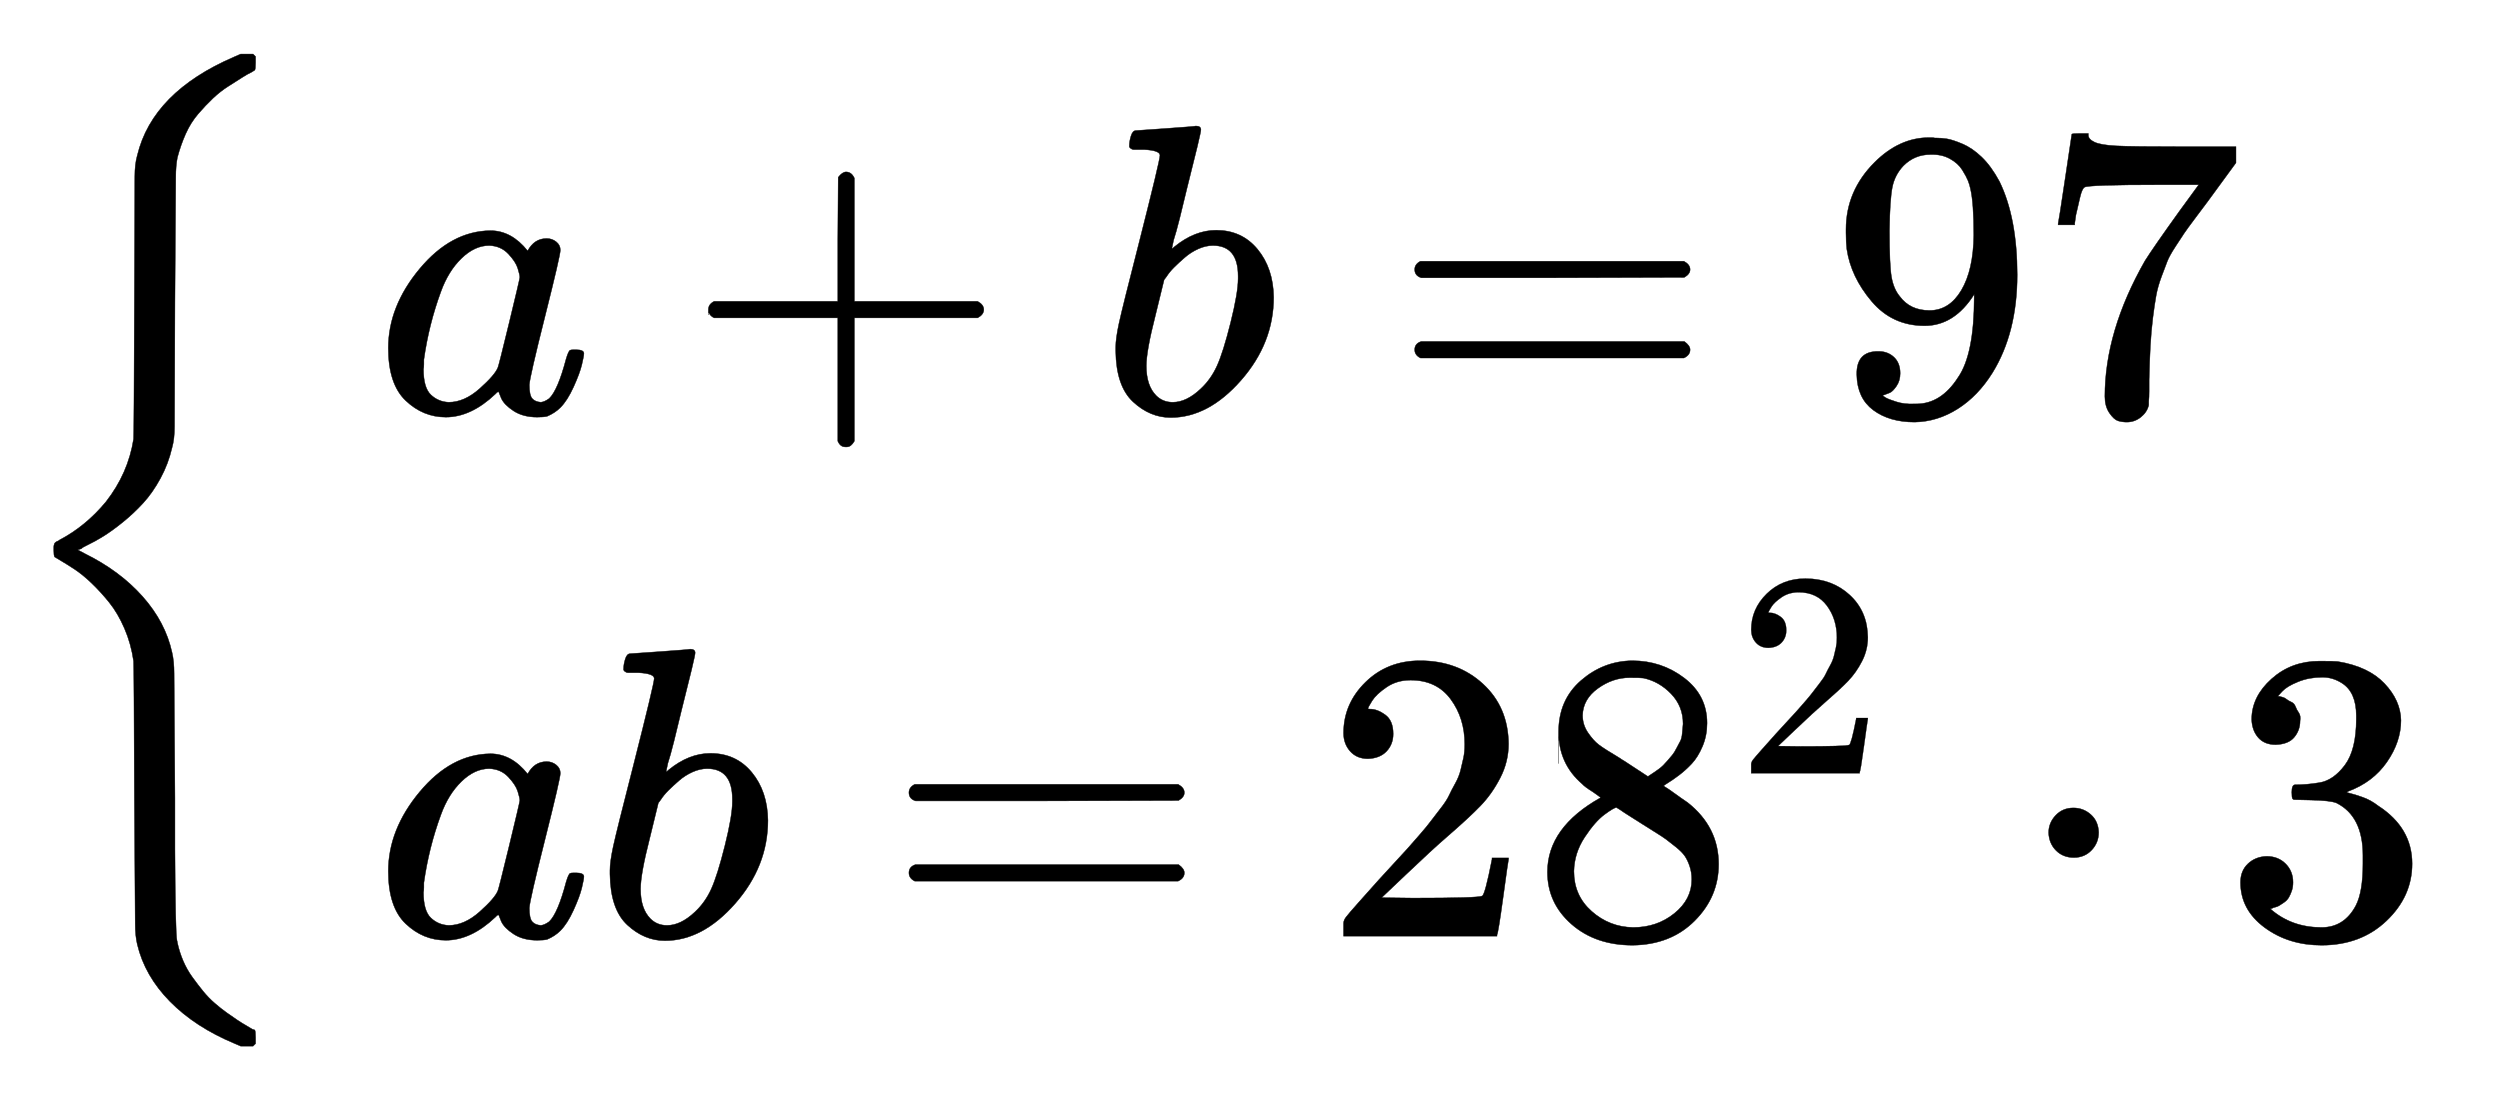
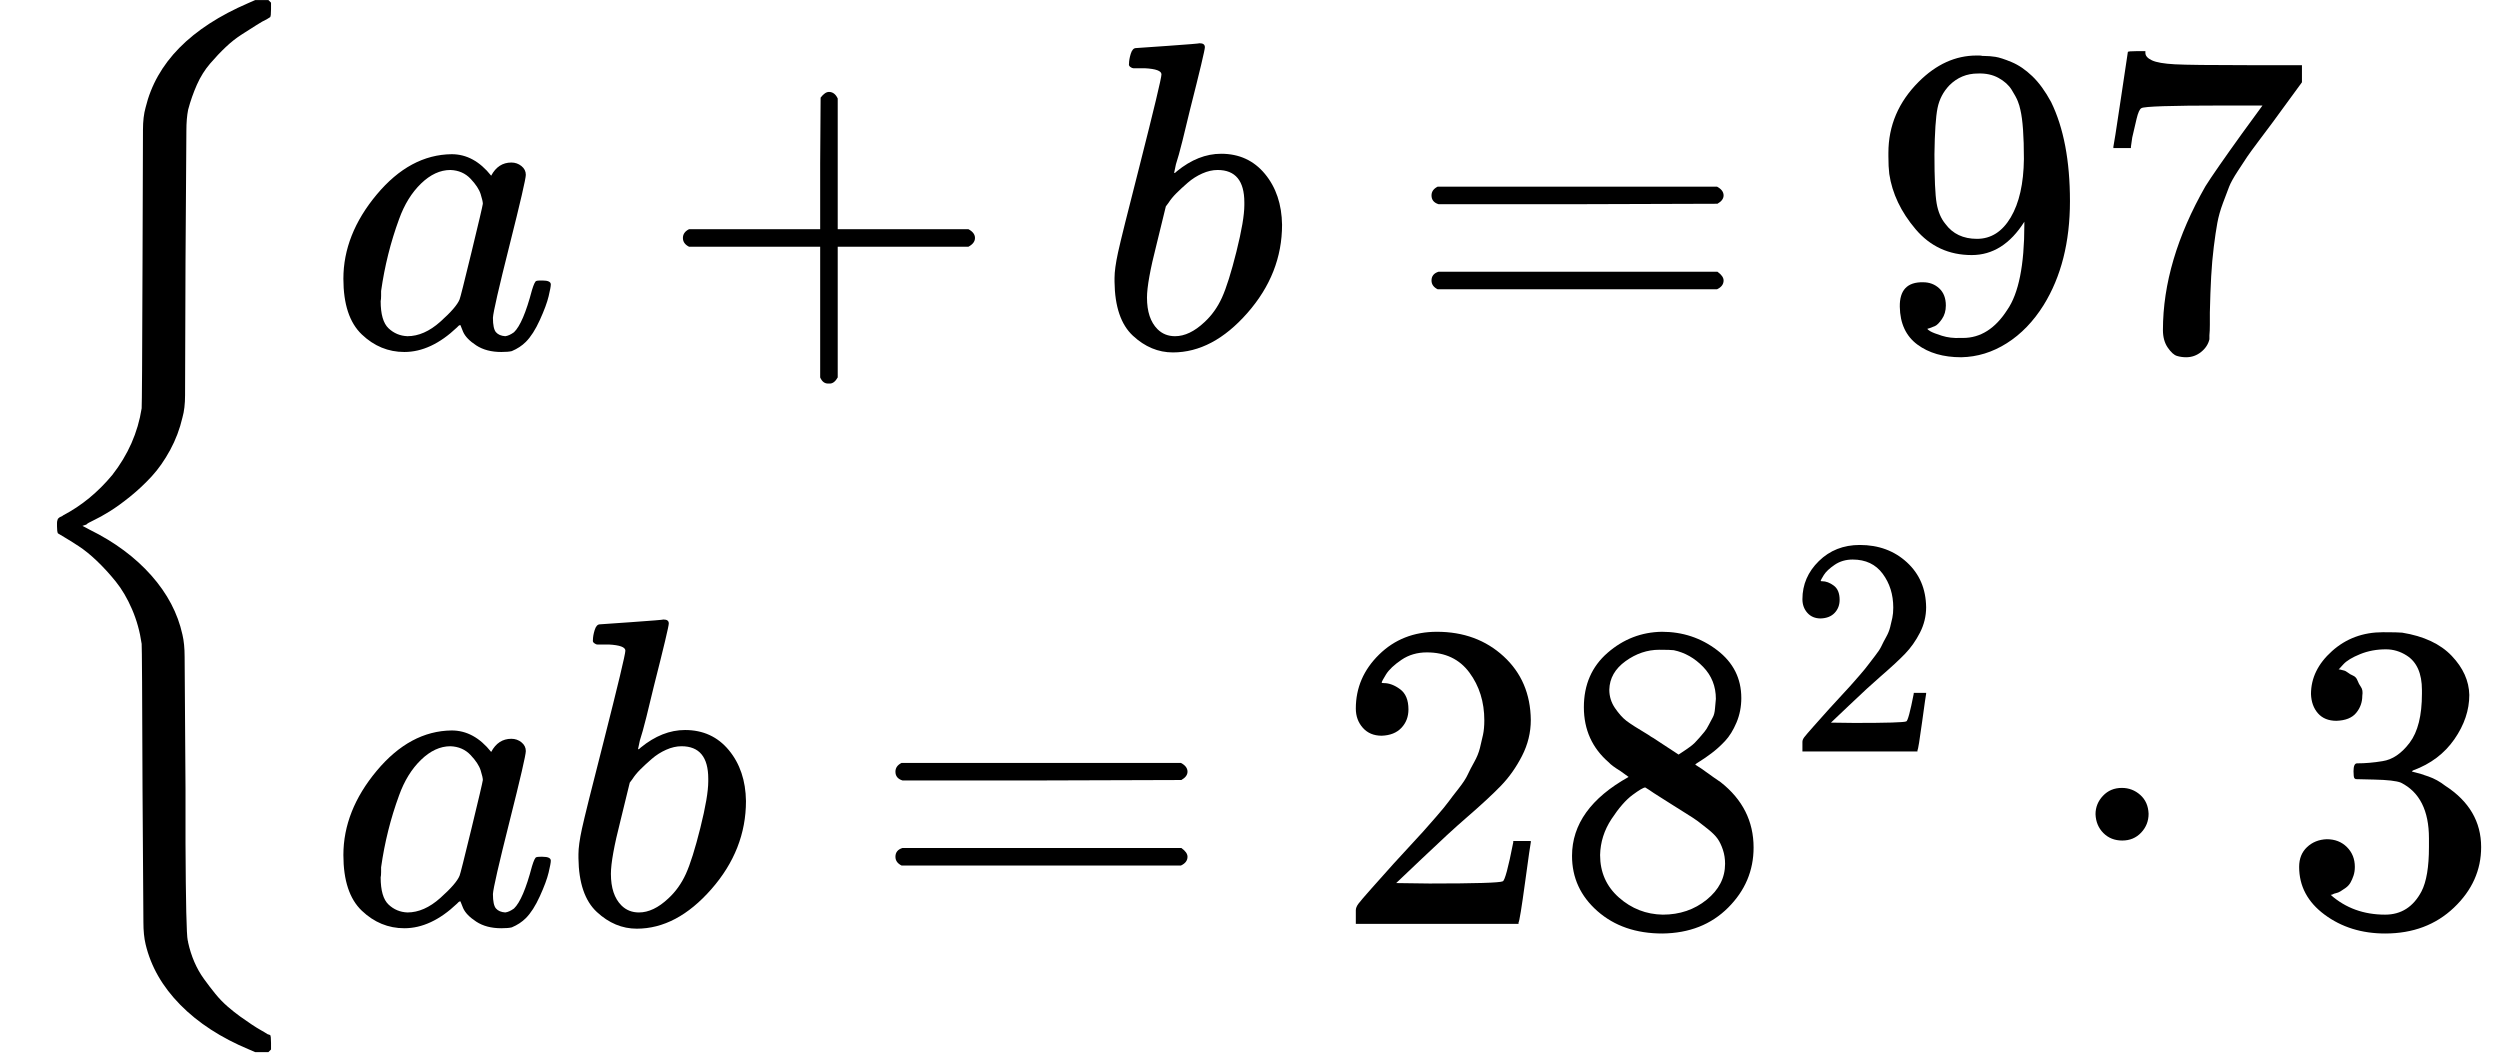
- <svg xmlns="http://www.w3.org/2000/svg" xmlns:xlink="http://www.w3.org/1999/xlink" width="14.041ex" height="6.176ex" style="vertical-align: -2.505ex;" viewBox="0 -1580.7 6045.5 2659.1" role="img" focusable="false" aria-labelledby="MathJax-SVG-1-Title">
-   <defs aria-hidden="true">
-     <path stroke-width="1" id="E1-MJMAIN-7B" d="M434 -231Q434 -244 428 -250H410Q281 -250 230 -184Q225 -177 222 -172T217 -161T213 -148T211 -133T210 -111T209 -84T209 -47T209 0Q209 21 209 53Q208 142 204 153Q203 154 203 155Q189 191 153 211T82 231Q71 231 68 234T65 250T68 266T82 269Q116 269 152 289T203 345Q208 356 208 377T209 529V579Q209 634 215 656T244 698Q270 724 324 740Q361 748 377 749Q379 749 390 749T408 750H428Q434 744 434 732Q434 719 431 716Q429 713 415 713Q362 710 332 689T296 647Q291 634 291 499V417Q291 370 288 353T271 314Q240 271 184 255L170 250L184 245Q202 239 220 230T262 196T290 137Q291 131 291 1Q291 -134 296 -147Q306 -174 339 -192T415 -213Q429 -213 431 -216Q434 -219 434 -231Z" />
-     <path stroke-width="1" id="E1-MJMATHI-61" d="M33 157Q33 258 109 349T280 441Q331 441 370 392Q386 422 416 422Q429 422 439 414T449 394Q449 381 412 234T374 68Q374 43 381 35T402 26Q411 27 422 35Q443 55 463 131Q469 151 473 152Q475 153 483 153H487Q506 153 506 144Q506 138 501 117T481 63T449 13Q436 0 417 -8Q409 -10 393 -10Q359 -10 336 5T306 36L300 51Q299 52 296 50Q294 48 292 46Q233 -10 172 -10Q117 -10 75 30T33 157ZM351 328Q351 334 346 350T323 385T277 405Q242 405 210 374T160 293Q131 214 119 129Q119 126 119 118T118 106Q118 61 136 44T179 26Q217 26 254 59T298 110Q300 114 325 217T351 328Z" />
-     <path stroke-width="1" id="E1-MJMAIN-2B" d="M56 237T56 250T70 270H369V420L370 570Q380 583 389 583Q402 583 409 568V270H707Q722 262 722 250T707 230H409V-68Q401 -82 391 -82H389H387Q375 -82 369 -68V230H70Q56 237 56 250Z" />
-     <path stroke-width="1" id="E1-MJMATHI-62" d="M73 647Q73 657 77 670T89 683Q90 683 161 688T234 694Q246 694 246 685T212 542Q204 508 195 472T180 418L176 399Q176 396 182 402Q231 442 283 442Q345 442 383 396T422 280Q422 169 343 79T173 -11Q123 -11 82 27T40 150V159Q40 180 48 217T97 414Q147 611 147 623T109 637Q104 637 101 637H96Q86 637 83 637T76 640T73 647ZM336 325V331Q336 405 275 405Q258 405 240 397T207 376T181 352T163 330L157 322L136 236Q114 150 114 114Q114 66 138 42Q154 26 178 26Q211 26 245 58Q270 81 285 114T318 219Q336 291 336 325Z" />
-     <path stroke-width="1" id="E1-MJMAIN-3D" d="M56 347Q56 360 70 367H707Q722 359 722 347Q722 336 708 328L390 327H72Q56 332 56 347ZM56 153Q56 168 72 173H708Q722 163 722 153Q722 140 707 133H70Q56 140 56 153Z" />
-     <path stroke-width="1" id="E1-MJMAIN-39" d="M352 287Q304 211 232 211Q154 211 104 270T44 396Q42 412 42 436V444Q42 537 111 606Q171 666 243 666Q245 666 249 666T257 665H261Q273 665 286 663T323 651T370 619T413 560Q456 472 456 334Q456 194 396 97Q361 41 312 10T208 -22Q147 -22 108 7T68 93T121 149Q143 149 158 135T173 96Q173 78 164 65T148 49T135 44L131 43Q131 41 138 37T164 27T206 22H212Q272 22 313 86Q352 142 352 280V287ZM244 248Q292 248 321 297T351 430Q351 508 343 542Q341 552 337 562T323 588T293 615T246 625Q208 625 181 598Q160 576 154 546T147 441Q147 358 152 329T172 282Q197 248 244 248Z" />
-     <path stroke-width="1" id="E1-MJMAIN-37" d="M55 458Q56 460 72 567L88 674Q88 676 108 676H128V672Q128 662 143 655T195 646T364 644H485V605L417 512Q408 500 387 472T360 435T339 403T319 367T305 330T292 284T284 230T278 162T275 80Q275 66 275 52T274 28V19Q270 2 255 -10T221 -22Q210 -22 200 -19T179 0T168 40Q168 198 265 368Q285 400 349 489L395 552H302Q128 552 119 546Q113 543 108 522T98 479L95 458V455H55V458Z" />
-     <path stroke-width="1" id="E1-MJMAIN-32" d="M109 429Q82 429 66 447T50 491Q50 562 103 614T235 666Q326 666 387 610T449 465Q449 422 429 383T381 315T301 241Q265 210 201 149L142 93L218 92Q375 92 385 97Q392 99 409 186V189H449V186Q448 183 436 95T421 3V0H50V19V31Q50 38 56 46T86 81Q115 113 136 137Q145 147 170 174T204 211T233 244T261 278T284 308T305 340T320 369T333 401T340 431T343 464Q343 527 309 573T212 619Q179 619 154 602T119 569T109 550Q109 549 114 549Q132 549 151 535T170 489Q170 464 154 447T109 429Z" />
-     <path stroke-width="1" id="E1-MJMAIN-38" d="M70 417T70 494T124 618T248 666Q319 666 374 624T429 515Q429 485 418 459T392 417T361 389T335 371T324 363L338 354Q352 344 366 334T382 323Q457 264 457 174Q457 95 399 37T249 -22Q159 -22 101 29T43 155Q43 263 172 335L154 348Q133 361 127 368Q70 417 70 494ZM286 386L292 390Q298 394 301 396T311 403T323 413T334 425T345 438T355 454T364 471T369 491T371 513Q371 556 342 586T275 624Q268 625 242 625Q201 625 165 599T128 534Q128 511 141 492T167 463T217 431Q224 426 228 424L286 386ZM250 21Q308 21 350 55T392 137Q392 154 387 169T375 194T353 216T330 234T301 253T274 270Q260 279 244 289T218 306L210 311Q204 311 181 294T133 239T107 157Q107 98 150 60T250 21Z" />
-     <path stroke-width="1" id="E1-MJMAIN-22C5" d="M78 250Q78 274 95 292T138 310Q162 310 180 294T199 251Q199 226 182 208T139 190T96 207T78 250Z" />
-     <path stroke-width="1" id="E1-MJMAIN-33" d="M127 463Q100 463 85 480T69 524Q69 579 117 622T233 665Q268 665 277 664Q351 652 390 611T430 522Q430 470 396 421T302 350L299 348Q299 347 308 345T337 336T375 315Q457 262 457 175Q457 96 395 37T238 -22Q158 -22 100 21T42 130Q42 158 60 175T105 193Q133 193 151 175T169 130Q169 119 166 110T159 94T148 82T136 74T126 70T118 67L114 66Q165 21 238 21Q293 21 321 74Q338 107 338 175V195Q338 290 274 322Q259 328 213 329L171 330L168 332Q166 335 166 348Q166 366 174 366Q202 366 232 371Q266 376 294 413T322 525V533Q322 590 287 612Q265 626 240 626Q208 626 181 615T143 592T132 580H135Q138 579 143 578T153 573T165 566T175 555T183 540T186 520Q186 498 172 481T127 463Z" />
-     <path stroke-width="1" id="E1-MJSZ3-7B" d="M618 -943L612 -949H582L568 -943Q472 -903 411 -841T332 -703Q327 -682 327 -653T325 -350Q324 -28 323 -18Q317 24 301 61T264 124T221 171T179 205T147 225T132 234Q130 238 130 250Q130 255 130 258T131 264T132 267T134 269T139 272T144 275Q207 308 256 367Q310 436 323 519Q324 529 325 851Q326 1124 326 1154T332 1205Q369 1358 566 1443L582 1450H612L618 1444V1429Q618 1413 616 1411L608 1406Q599 1402 585 1393T552 1372T515 1343T479 1305T449 1257T429 1200Q425 1180 425 1152T423 851Q422 579 422 549T416 498Q407 459 388 424T346 364T297 318T250 284T214 264T197 254L188 251L205 242Q290 200 345 138T416 3Q421 -18 421 -48T423 -349Q423 -397 423 -472Q424 -677 428 -694Q429 -697 429 -699Q434 -722 443 -743T465 -782T491 -816T519 -845T548 -868T574 -886T595 -899T610 -908L616 -910Q618 -912 618 -928V-943Z" />
-   </defs>
-   <g stroke="currentColor" fill="currentColor" stroke-width="0" transform="matrix(1 0 0 -1 0 0)" aria-hidden="true">
-     <use xlink:href="#E1-MJSZ3-7B" />
-     <g transform="translate(917,0)">
-       <g transform="translate(-11,0)">
-         <g transform="translate(0,582)">
-           <use xlink:href="#E1-MJMATHI-61" x="0" y="0" />
-           <use xlink:href="#E1-MJMAIN-2B" x="751" y="0" />
-           <use xlink:href="#E1-MJMATHI-62" x="1752" y="0" />
-           <use xlink:href="#E1-MJMAIN-3D" x="2459" y="0" />
-           <g transform="translate(3516,0)">
-             <use xlink:href="#E1-MJMAIN-39" />
-             <use xlink:href="#E1-MJMAIN-37" x="500" y="0" />
+ <svg xmlns="http://www.w3.org/2000/svg" style="vertical-align: -2.148ex;" width="12.897ex" height="5.428ex" role="img" focusable="false" viewBox="0 -1449.5 5700.6 2399">
+   <g stroke="currentColor" fill="currentColor" stroke-width="0" transform="scale(1,-1)">
+     <g data-mml-node="math">
+       <g data-mml-node="mrow">
+         <g data-mml-node="mo" transform="translate(0 -0.5)">
+           <path data-c="7B" d="M618 -943L612 -949H582L568 -943Q472 -903 411 -841T332 -703Q327 -682 327 -653T325 -350Q324 -28 323 -18Q317 24 301 61T264 124T221 171T179 205T147 225T132 234Q130 238 130 250Q130 255 130 258T131 264T132 267T134 269T139 272T144 275Q207 308 256 367Q310 436 323 519Q324 529 325 851Q326 1124 326 1154T332 1205Q369 1358 566 1443L582 1450H612L618 1444V1429Q618 1413 616 1411L608 1406Q599 1402 585 1393T552 1372T515 1343T479 1305T449 1257T429 1200Q425 1180 425 1152T423 851Q422 579 422 549T416 498Q407 459 388 424T346 364T297 318T250 284T214 264T197 254L188 251L205 242Q290 200 345 138T416 3Q421 -18 421 -48T423 -349Q423 -397 423 -472Q424 -677 428 -694Q429 -697 429 -699Q434 -722 443 -743T465 -782T491 -816T519 -845T548 -868T574 -886T595 -899T610 -908L616 -910Q618 -912 618 -928V-943Z" />
+         </g>
+         <g data-mml-node="mtable" transform="translate(750,0)">
+           <g data-mml-node="mtr" transform="translate(0,657)">
+             <g data-mml-node="mtd">
+               <g data-mml-node="mi">
+                 <path data-c="1D44E" d="M33 157Q33 258 109 349T280 441Q331 441 370 392Q386 422 416 422Q429 422 439 414T449 394Q449 381 412 234T374 68Q374 43 381 35T402 26Q411 27 422 35Q443 55 463 131Q469 151 473 152Q475 153 483 153H487Q506 153 506 144Q506 138 501 117T481 63T449 13Q436 0 417 -8Q409 -10 393 -10Q359 -10 336 5T306 36L300 51Q299 52 296 50Q294 48 292 46Q233 -10 172 -10Q117 -10 75 30T33 157ZM351 328Q351 334 346 350T323 385T277 405Q242 405 210 374T160 293Q131 214 119 129Q119 126 119 118T118 106Q118 61 136 44T179 26Q217 26 254 59T298 110Q300 114 325 217T351 328Z" />
+               </g>
+               <g data-mml-node="mo" transform="translate(751.2,0)">
+                 <path data-c="2B" d="M56 237T56 250T70 270H369V420L370 570Q380 583 389 583Q402 583 409 568V270H707Q722 262 722 250T707 230H409V-68Q401 -82 391 -82H389H387Q375 -82 369 -68V230H70Q56 237 56 250Z" />
+               </g>
+               <g data-mml-node="mi" transform="translate(1751.4,0)">
+                 <path data-c="1D44F" d="M73 647Q73 657 77 670T89 683Q90 683 161 688T234 694Q246 694 246 685T212 542Q204 508 195 472T180 418L176 399Q176 396 182 402Q231 442 283 442Q345 442 383 396T422 280Q422 169 343 79T173 -11Q123 -11 82 27T40 150V159Q40 180 48 217T97 414Q147 611 147 623T109 637Q104 637 101 637H96Q86 637 83 637T76 640T73 647ZM336 325V331Q336 405 275 405Q258 405 240 397T207 376T181 352T163 330L157 322L136 236Q114 150 114 114Q114 66 138 42Q154 26 178 26Q211 26 245 58Q270 81 285 114T318 219Q336 291 336 325Z" />
+               </g>
+               <g data-mml-node="mo" transform="translate(2458.2,0)">
+                 <path data-c="3D" d="M56 347Q56 360 70 367H707Q722 359 722 347Q722 336 708 328L390 327H72Q56 332 56 347ZM56 153Q56 168 72 173H708Q722 163 722 153Q722 140 707 133H70Q56 140 56 153Z" />
+               </g>
+               <g data-mml-node="mn" transform="translate(3514,0)">
+                 <path data-c="39" d="M352 287Q304 211 232 211Q154 211 104 270T44 396Q42 412 42 436V444Q42 537 111 606Q171 666 243 666Q245 666 249 666T257 665H261Q273 665 286 663T323 651T370 619T413 560Q456 472 456 334Q456 194 396 97Q361 41 312 10T208 -22Q147 -22 108 7T68 93T121 149Q143 149 158 135T173 96Q173 78 164 65T148 49T135 44L131 43Q131 41 138 37T164 27T206 22H212Q272 22 313 86Q352 142 352 280V287ZM244 248Q292 248 321 297T351 430Q351 508 343 542Q341 552 337 562T323 588T293 615T246 625Q208 625 181 598Q160 576 154 546T147 441Q147 358 152 329T172 282Q197 248 244 248Z" />
+                 <path data-c="37" d="M55 458Q56 460 72 567L88 674Q88 676 108 676H128V672Q128 662 143 655T195 646T364 644H485V605L417 512Q408 500 387 472T360 435T339 403T319 367T305 330T292 284T284 230T278 162T275 80Q275 66 275 52T274 28V19Q270 2 255 -10T221 -22Q210 -22 200 -19T179 0T168 40Q168 198 265 368Q285 400 349 489L395 552H302Q128 552 119 546Q113 543 108 522T98 479L95 458V455H55V458Z" transform="translate(500,0)" />
+               </g>
+             </g>
+           </g>
+           <g data-mml-node="mtr" transform="translate(0,-657)">
+             <g data-mml-node="mtd">
+               <g data-mml-node="mi">
+                 <path data-c="1D44E" d="M33 157Q33 258 109 349T280 441Q331 441 370 392Q386 422 416 422Q429 422 439 414T449 394Q449 381 412 234T374 68Q374 43 381 35T402 26Q411 27 422 35Q443 55 463 131Q469 151 473 152Q475 153 483 153H487Q506 153 506 144Q506 138 501 117T481 63T449 13Q436 0 417 -8Q409 -10 393 -10Q359 -10 336 5T306 36L300 51Q299 52 296 50Q294 48 292 46Q233 -10 172 -10Q117 -10 75 30T33 157ZM351 328Q351 334 346 350T323 385T277 405Q242 405 210 374T160 293Q131 214 119 129Q119 126 119 118T118 106Q118 61 136 44T179 26Q217 26 254 59T298 110Q300 114 325 217T351 328Z" />
+               </g>
+               <g data-mml-node="mi" transform="translate(529,0)">
+                 <path data-c="1D44F" d="M73 647Q73 657 77 670T89 683Q90 683 161 688T234 694Q246 694 246 685T212 542Q204 508 195 472T180 418L176 399Q176 396 182 402Q231 442 283 442Q345 442 383 396T422 280Q422 169 343 79T173 -11Q123 -11 82 27T40 150V159Q40 180 48 217T97 414Q147 611 147 623T109 637Q104 637 101 637H96Q86 637 83 637T76 640T73 647ZM336 325V331Q336 405 275 405Q258 405 240 397T207 376T181 352T163 330L157 322L136 236Q114 150 114 114Q114 66 138 42Q154 26 178 26Q211 26 245 58Q270 81 285 114T318 219Q336 291 336 325Z" />
+               </g>
+               <g data-mml-node="mo" transform="translate(1235.8,0)">
+                 <path data-c="3D" d="M56 347Q56 360 70 367H707Q722 359 722 347Q722 336 708 328L390 327H72Q56 332 56 347ZM56 153Q56 168 72 173H708Q722 163 722 153Q722 140 707 133H70Q56 140 56 153Z" />
+               </g>
+               <g data-mml-node="msup" transform="translate(2291.6,0)">
+                 <g data-mml-node="mn">
+                   <path data-c="32" d="M109 429Q82 429 66 447T50 491Q50 562 103 614T235 666Q326 666 387 610T449 465Q449 422 429 383T381 315T301 241Q265 210 201 149L142 93L218 92Q375 92 385 97Q392 99 409 186V189H449V186Q448 183 436 95T421 3V0H50V19V31Q50 38 56 46T86 81Q115 113 136 137Q145 147 170 174T204 211T233 244T261 278T284 308T305 340T320 369T333 401T340 431T343 464Q343 527 309 573T212 619Q179 619 154 602T119 569T109 550Q109 549 114 549Q132 549 151 535T170 489Q170 464 154 447T109 429Z" />
+                   <path data-c="38" d="M70 417T70 494T124 618T248 666Q319 666 374 624T429 515Q429 485 418 459T392 417T361 389T335 371T324 363L338 354Q352 344 366 334T382 323Q457 264 457 174Q457 95 399 37T249 -22Q159 -22 101 29T43 155Q43 263 172 335L154 348Q133 361 127 368Q70 417 70 494ZM286 386L292 390Q298 394 301 396T311 403T323 413T334 425T345 438T355 454T364 471T369 491T371 513Q371 556 342 586T275 624Q268 625 242 625Q201 625 165 599T128 534Q128 511 141 492T167 463T217 431Q224 426 228 424L286 386ZM250 21Q308 21 350 55T392 137Q392 154 387 169T375 194T353 216T330 234T301 253T274 270Q260 279 244 289T218 306L210 311Q204 311 181 294T133 239T107 157Q107 98 150 60T250 21Z" transform="translate(500,0)" />
+                 </g>
+                 <g data-mml-node="mn" transform="translate(1033,393.1) scale(0.707)">
+                   <path data-c="32" d="M109 429Q82 429 66 447T50 491Q50 562 103 614T235 666Q326 666 387 610T449 465Q449 422 429 383T381 315T301 241Q265 210 201 149L142 93L218 92Q375 92 385 97Q392 99 409 186V189H449V186Q448 183 436 95T421 3V0H50V19V31Q50 38 56 46T86 81Q115 113 136 137Q145 147 170 174T204 211T233 244T261 278T284 308T305 340T320 369T333 401T340 431T343 464Q343 527 309 573T212 619Q179 619 154 602T119 569T109 550Q109 549 114 549Q132 549 151 535T170 489Q170 464 154 447T109 429Z" />
+                 </g>
+               </g>
+               <g data-mml-node="mo" transform="translate(3950.3,0)">
+                 <path data-c="22C5" d="M78 250Q78 274 95 292T138 310Q162 310 180 294T199 251Q199 226 182 208T139 190T96 207T78 250Z" />
+               </g>
+               <g data-mml-node="mn" transform="translate(4450.6,0)">
+                 <path data-c="33" d="M127 463Q100 463 85 480T69 524Q69 579 117 622T233 665Q268 665 277 664Q351 652 390 611T430 522Q430 470 396 421T302 350L299 348Q299 347 308 345T337 336T375 315Q457 262 457 175Q457 96 395 37T238 -22Q158 -22 100 21T42 130Q42 158 60 175T105 193Q133 193 151 175T169 130Q169 119 166 110T159 94T148 82T136 74T126 70T118 67L114 66Q165 21 238 21Q293 21 321 74Q338 107 338 175V195Q338 290 274 322Q259 328 213 329L171 330L168 332Q166 335 166 348Q166 366 174 366Q202 366 232 371Q266 376 294 413T322 525V533Q322 590 287 612Q265 626 240 626Q208 626 181 615T143 592T132 580H135Q138 579 143 578T153 573T165 566T175 555T183 540T186 520Q186 498 172 481T127 463Z" />
+               </g>
+             </g>
          </g>
        </g>
-         <g transform="translate(0,-683)">
-           <use xlink:href="#E1-MJMATHI-61" x="0" y="0" />
-           <use xlink:href="#E1-MJMATHI-62" x="529" y="0" />
-           <use xlink:href="#E1-MJMAIN-3D" x="1236" y="0" />
-           <g transform="translate(2293,0)">
-             <use xlink:href="#E1-MJMAIN-32" />
-             <use xlink:href="#E1-MJMAIN-38" x="500" y="0" />
-             <use transform="scale(0.707)" xlink:href="#E1-MJMAIN-32" x="1415" y="557" />
-           </g>
-           <use xlink:href="#E1-MJMAIN-22C5" x="3970" y="0" />
-           <use xlink:href="#E1-MJMAIN-33" x="4470" y="0" />
-         </g>
+         <g data-mml-node="mo" transform="translate(5700.6,0) translate(0 250)" />
      </g>
    </g>
  </g>
</svg>
